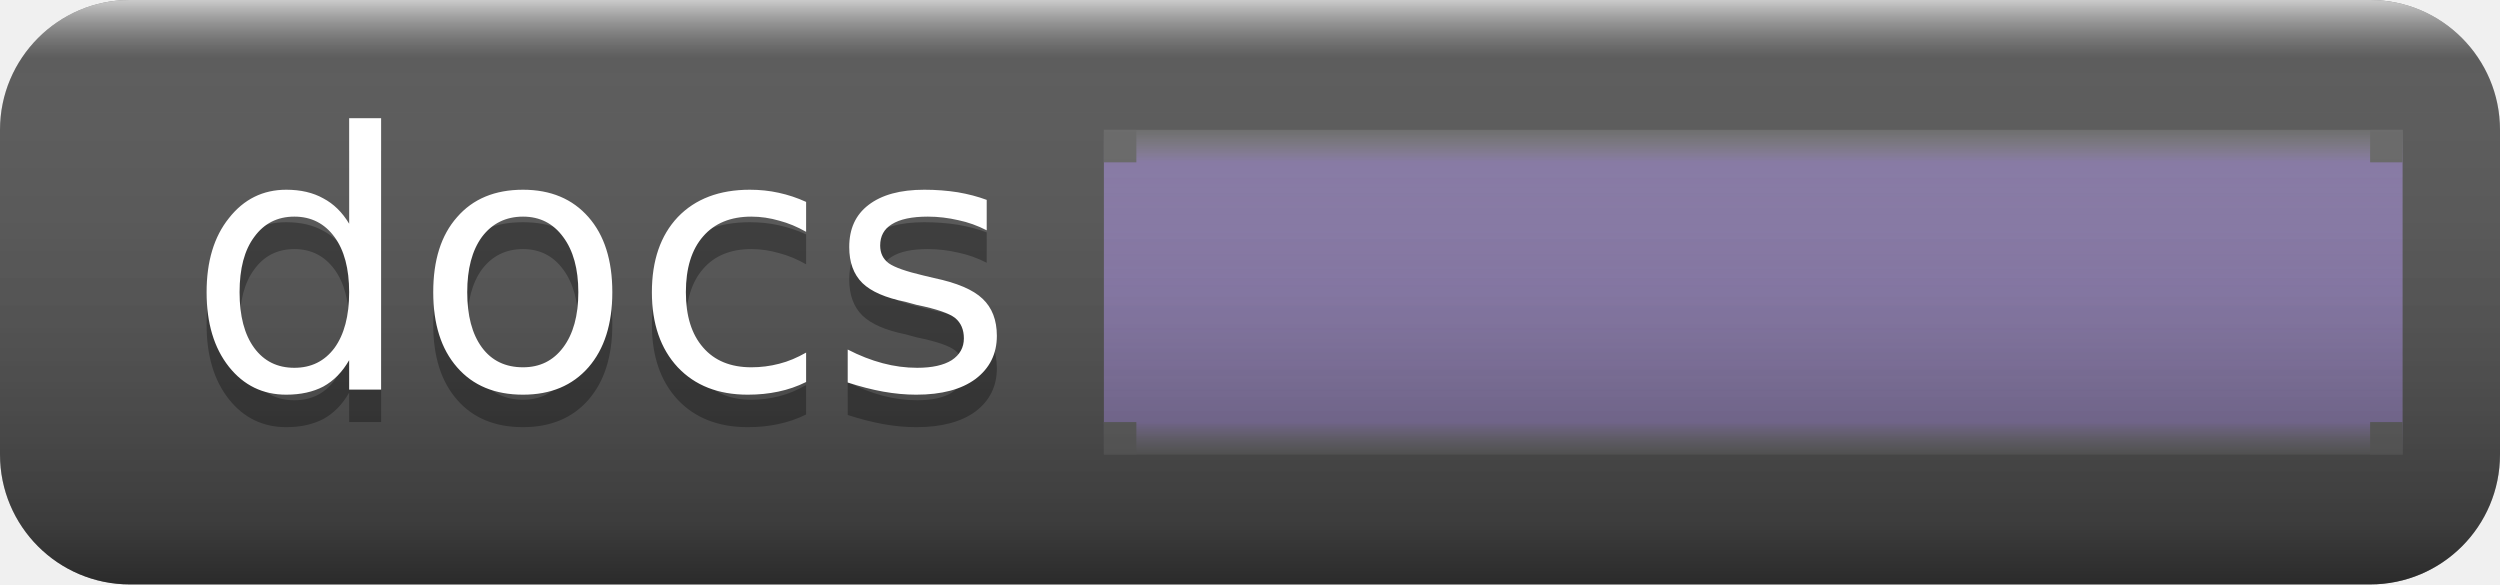
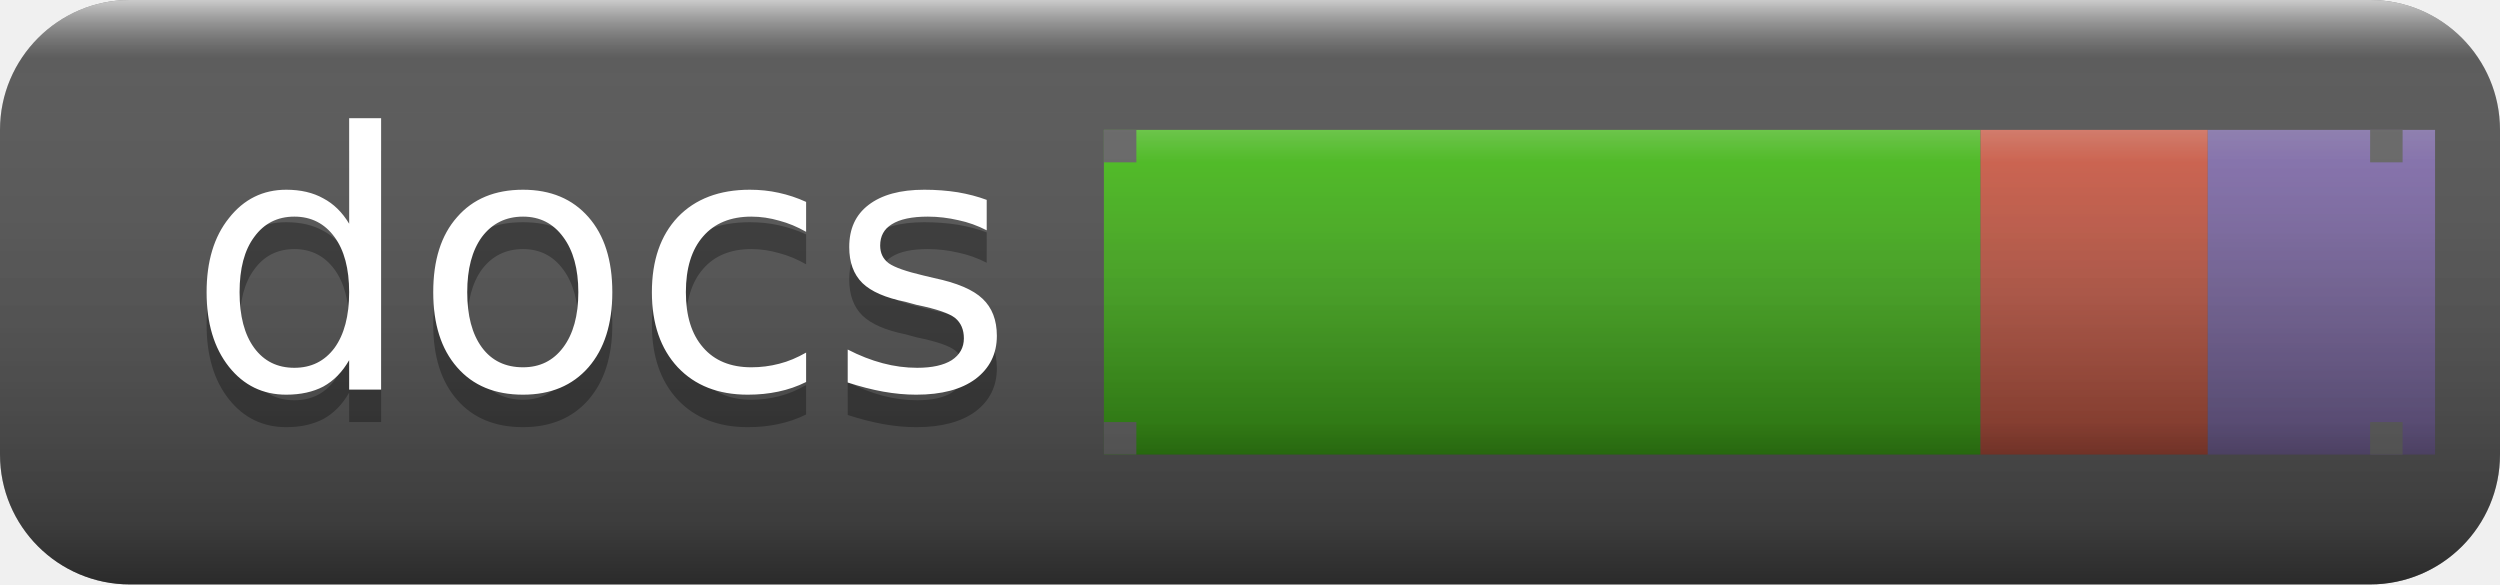
<svg xmlns="http://www.w3.org/2000/svg" width="77" height="18">
  <linearGradient id="bg" x2="0" y2="100%">
    <stop offset="0" stop-color="#fff" stop-opacity=".7" />
    <stop offset=".1" stop-color="#aaa" stop-opacity=".1" />
    <stop offset=".9" stop-opacity=".3" />
    <stop offset="1" stop-opacity=".5" />
  </linearGradient>
  <rect rx="4" width="77" height="18" fill="#555" />
-   <linearGradient id="gA" x2="0" y2="100%">
-     <stop offset="0" stop-color="#999" stop-opacity=".3" />
-     <stop offset=".1" stop-color="#46cc1e" stop-opacity=".9" />
-     <stop offset=".5" stop-color="#46cc1e" stop-opacity="1" />
-     <stop offset=".9" stop-color="#46cc1e" stop-opacity=".9" />
-     <stop offset="1" stop-color="#888" stop-opacity=".3" />
+   <linearGradient id="gradA" x2="0" y2="100%">
+     <stop offset="0" stop-color="#66cc40" />
+     <stop offset=".1" stop-color="#49c41a" />
+     <stop offset=".5" stop-color="#46b01e" />
+     <stop offset=".9" stop-color="#359710" />
+     <stop offset="1" stop-color="#2c840b" />
  </linearGradient>
-   <rect x="34" y="4" width="0" height="10" fill="url(#gA)" />
-   <linearGradient id="gB" x2="0" y2="100%">
-     <stop offset="0" stop-color="#999" stop-opacity=".3" />
-     <stop offset=".1" stop-color="#87ae10" stop-opacity=".9" />
-     <stop offset=".5" stop-color="#87ae10" stop-opacity="1" />
-     <stop offset=".9" stop-color="#87ae10" stop-opacity=".9" />
-     <stop offset="1" stop-color="#888" stop-opacity=".3" />
+   <linearGradient id="gradB" x2="0" y2="100%">
+     <stop offset="0" stop-color="#a5cb34" />
+     <stop offset=".1" stop-color="#95c30c" />
+     <stop offset=".5" stop-color="#87ae10" />
+     <stop offset=".9" stop-color="#719604" />
+     <stop offset="1" stop-color="#618200" />
  </linearGradient>
-   <rect x="34" y="4" width="0" height="10" fill="url(#gB)" />
-   <linearGradient id="gC" x2="0" y2="100%">
-     <stop offset="0" stop-color="#999" stop-opacity=".3" />
-     <stop offset=".1" stop-color="#c05946" stop-opacity=".9" />
-     <stop offset=".5" stop-color="#c05946" stop-opacity="1" />
-     <stop offset=".9" stop-color="#c05946" stop-opacity=".9" />
-     <stop offset="1" stop-color="#888" stop-opacity=".3" />
+   <linearGradient id="gradC" x2="0" y2="100%">
+     <stop offset="0" stop-color="#db7966" />
+     <stop offset=".1" stop-color="#d75f49" />
+     <stop offset=".5" stop-color="#c05946" />
+     <stop offset=".9" stop-color="#a64735" />
+     <stop offset="1" stop-color="#903b2c" />
  </linearGradient>
-   <rect x="34" y="4" width="0" height="10" fill="url(#gC)" />
-   <linearGradient id="gU" x2="0" y2="100%">
-     <stop offset="0" stop-color="#999" stop-opacity=".3" />
-     <stop offset=".1" stop-color="#8f7eb4" stop-opacity=".9" />
-     <stop offset=".5" stop-color="#8f7eb4" stop-opacity="1" />
-     <stop offset=".9" stop-color="#8f7eb4" stop-opacity=".9" />
-     <stop offset="1" stop-color="#888" stop-opacity=".3" />
+   <linearGradient id="gradU" x2="0" y2="100%">
+     <stop offset="0" stop-color="#8f7eb4" />
+     <stop offset=".1" stop-color="#8771b3" />
+     <stop offset=".5" stop-color="#7a67a0" />
+     <stop offset=".9" stop-color="#6a598d" />
+     <stop offset="1" stop-color="#5f4f7d" />
  </linearGradient>
-   <rect x="34" y="4" width="40" height="10" fill="url(#gU)" />
+   <rect x="34" y="4" width="27" height="10" fill="url(#gradA)" />
+   <rect x="61" y="4" width="0" height="10" fill="url(#gradB)" />
+   <rect x="61" y="4" width="7" height="10" fill="url(#gradC)" />
+   <rect x="68" y="4" width="7" height="10" fill="url(#gradU)" />
  <rect x="34" y="4" width="1" height="1" fill="#666" />
  <rect x="34" y="13" width="1" height="1" fill="#666" />
  <rect x="73" y="4" width="1" height="1" fill="#666" />
  <rect x="73" y="13" width="1" height="1" fill="#666" />
  <rect rx="4" width="77" height="18" fill="url(#bg)" />
  <g fill="#fff" text-anchor="middle" font-family="DejaVu Sans,Verdana,Geneva,sans-serif" font-size="11">
    <text x="18.5" y="13" fill="#010101" fill-opacity=".3">docs</text>
    <text x="18.5" y="12">docs</text>
  </g>
</svg>
